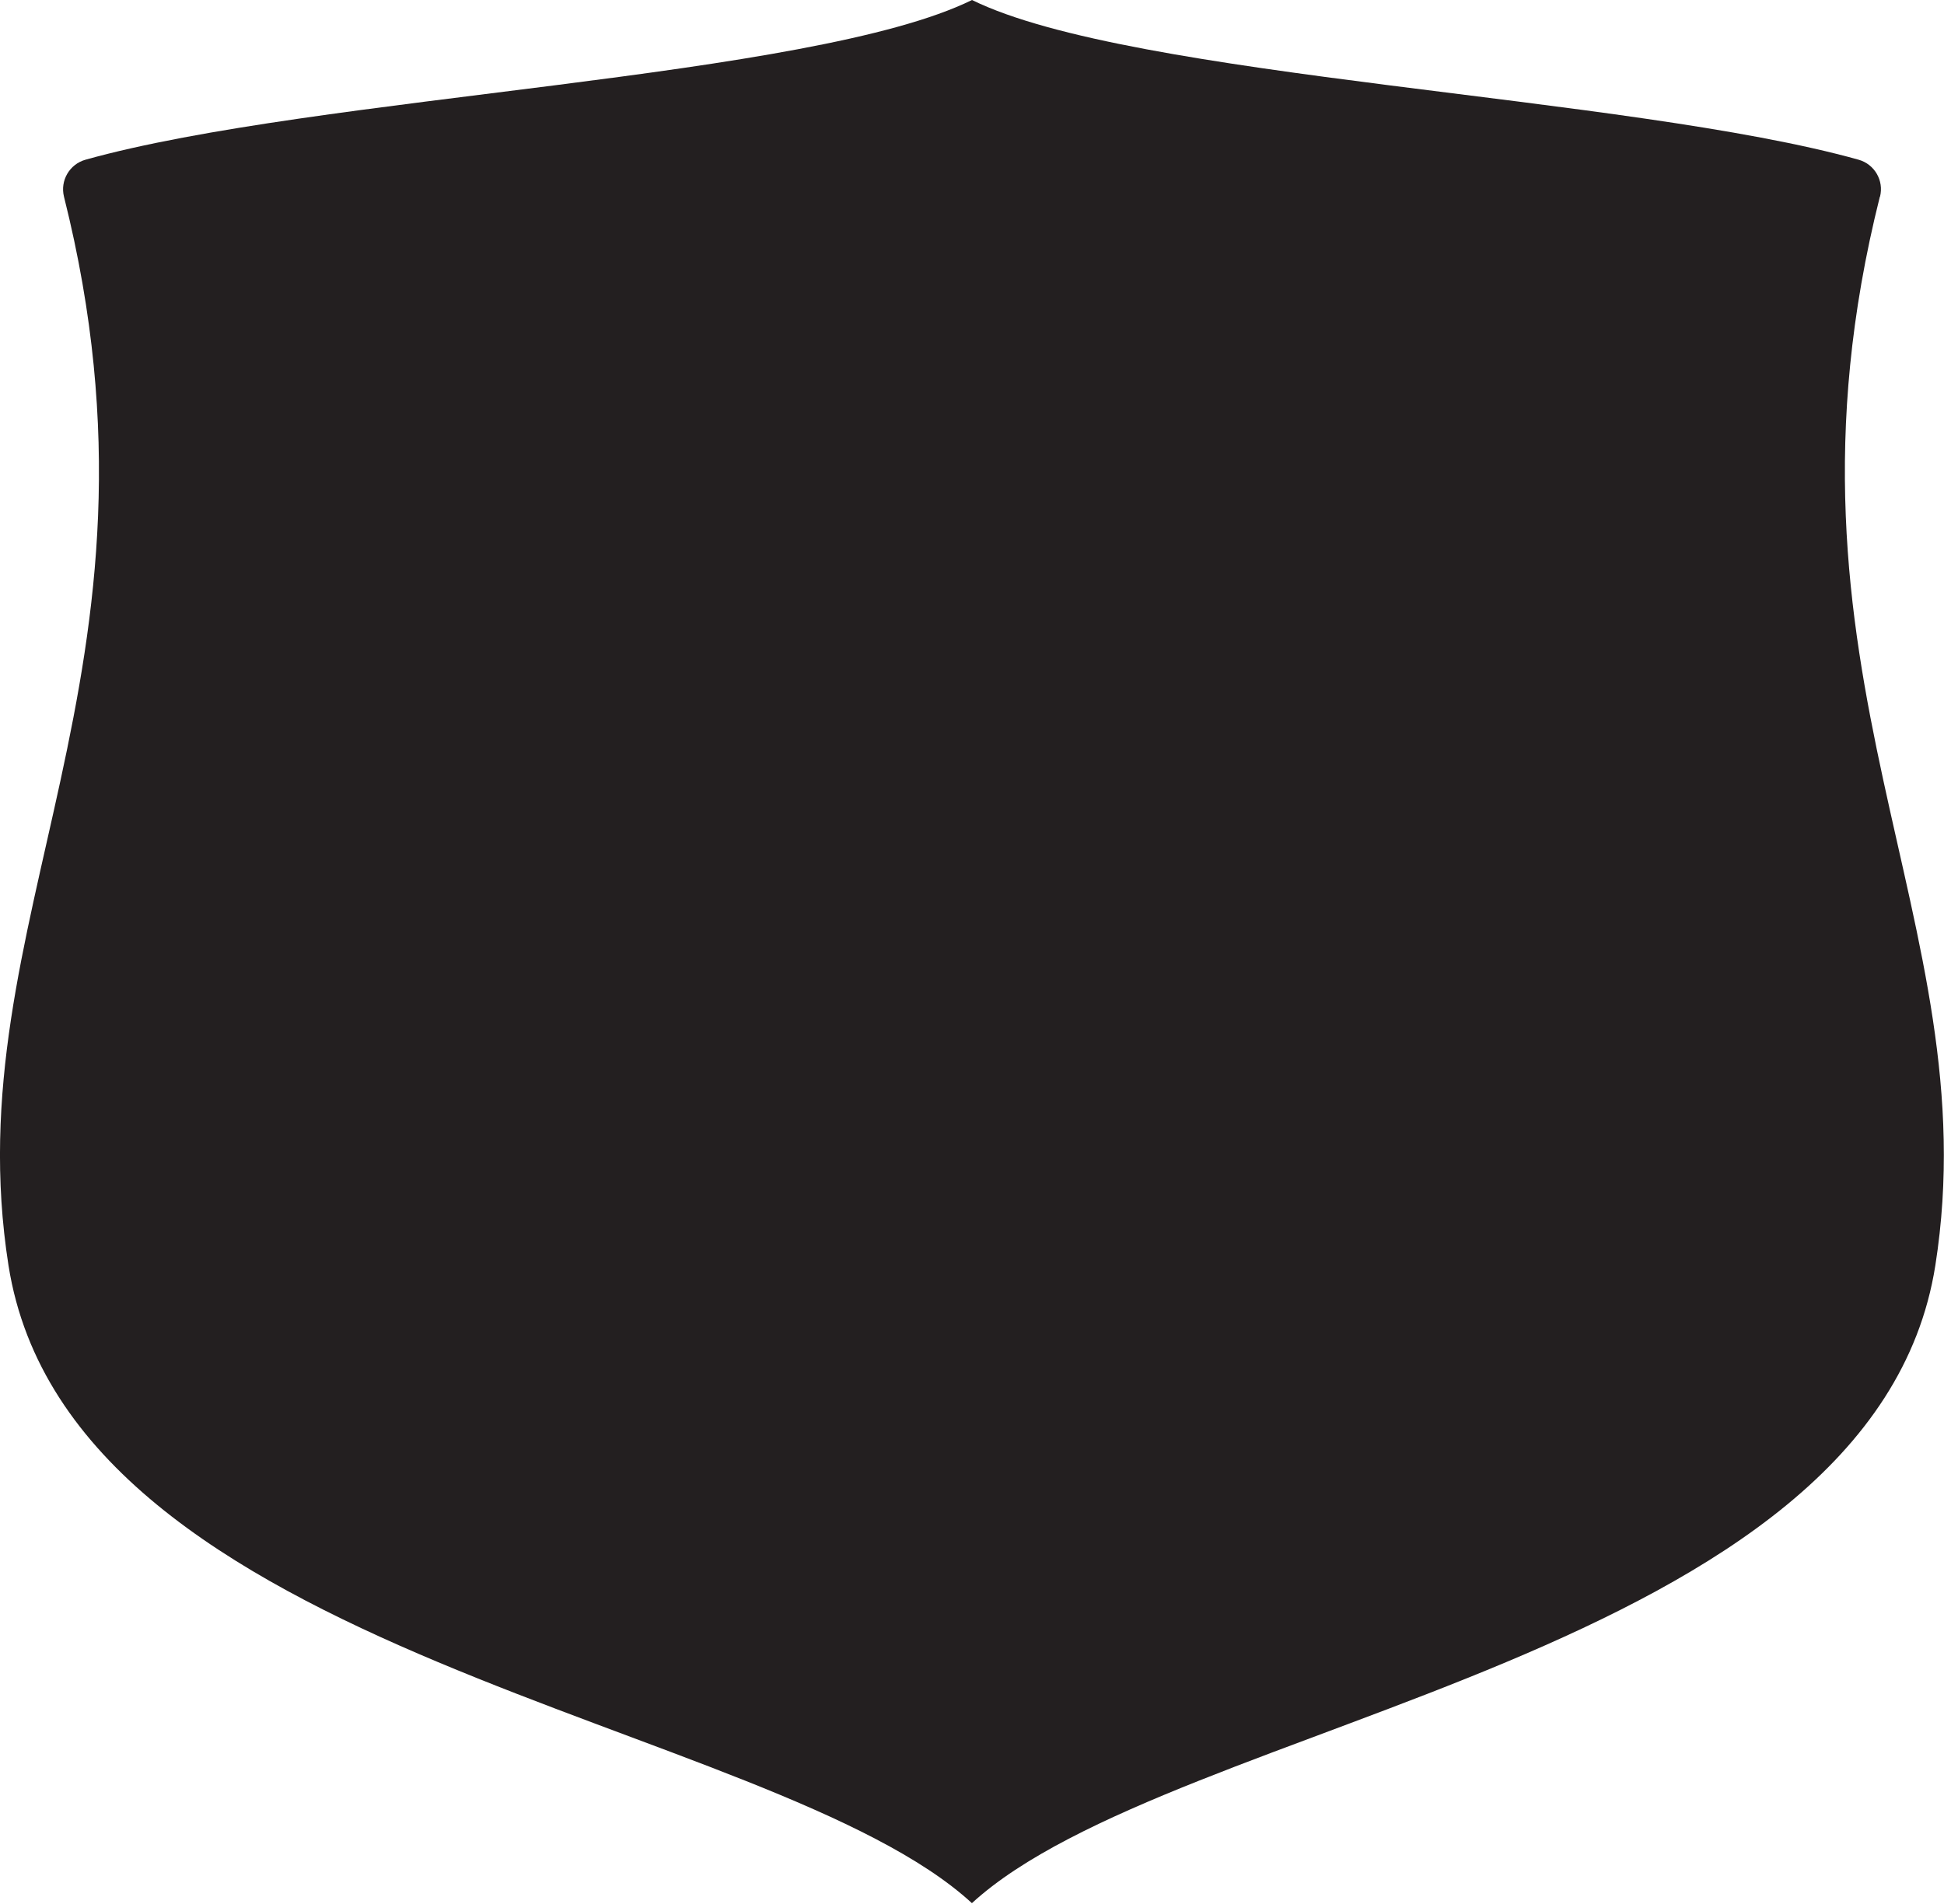
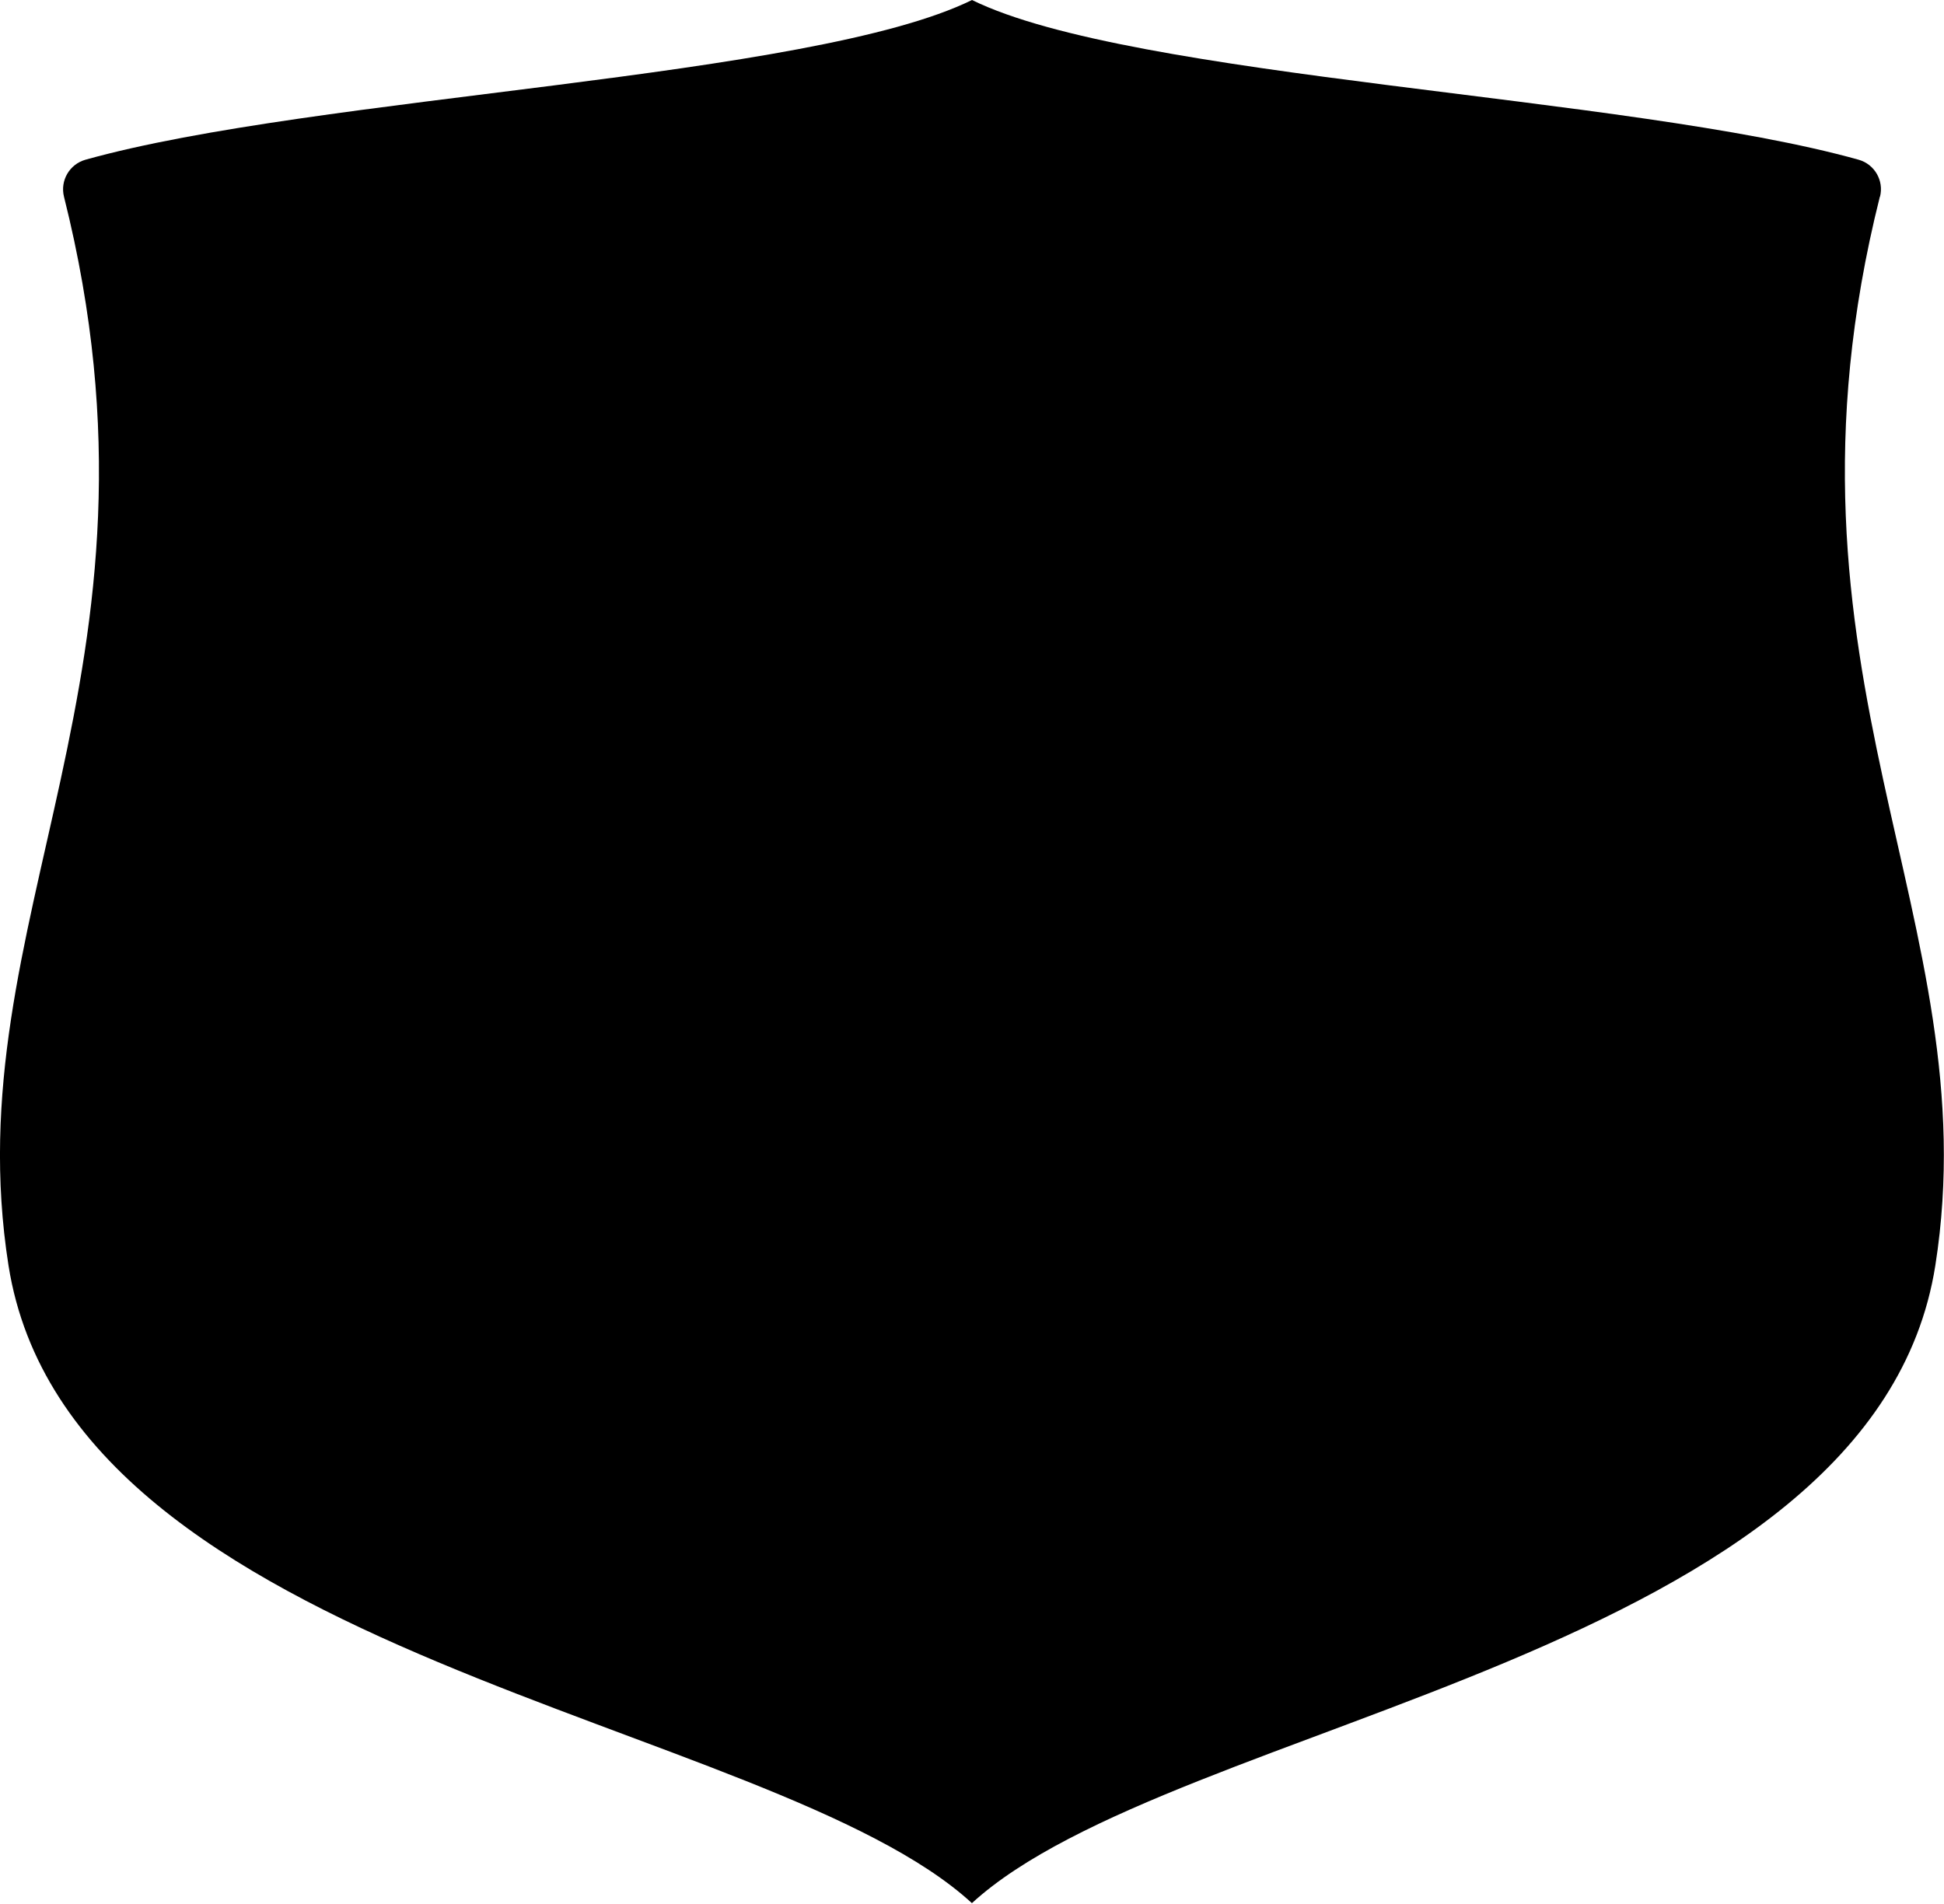
<svg xmlns="http://www.w3.org/2000/svg" viewBox="0 0 236.08 231.17">
-   <defs>
-     <clipPath id="a" transform="translate(-31.96 -34.42)">
-       <path fill="none" d="M0 0h300v300H0z" />
-     </clipPath>
-   </defs>
-   <g data-name="Layer 2">
-     <g data-name="Layer 1" clip-path="url(#a)">
-       <path d="M228.31 23.89a3.72 3.72 0 0 0-2.6-4.49c-27.95-7.82-88.2-9.82-107.67-19.4C98.57 9.58 38.32 11.58 10.38 19.4a3.73 3.73 0 0 0-2.61 4.49c14.51 57.85-13.35 87.76-6.74 129.8 7.51 47.68 92.55 55 117 77.47 24.46-22.43 109.5-29.79 117-77.47 6.61-42-21.25-72-6.74-129.8" fill="#231f20" />
-     </g>
-   </g>
+   <path d="M228.31 23.89a3.72 3.72 0 0 0-2.6-4.49c-27.95-7.82-88.2-9.82-107.67-19.4C98.57 9.58 38.32 11.58 10.38 19.4a3.73 3.73 0 0 0-2.61 4.49c14.51 57.85-13.35 87.76-6.74 129.8 7.51 47.68 92.55 55 117 77.47 24.46-22.43 109.5-29.79 117-77.47 6.61-42-21.25-72-6.74-129.8" />
</svg>
